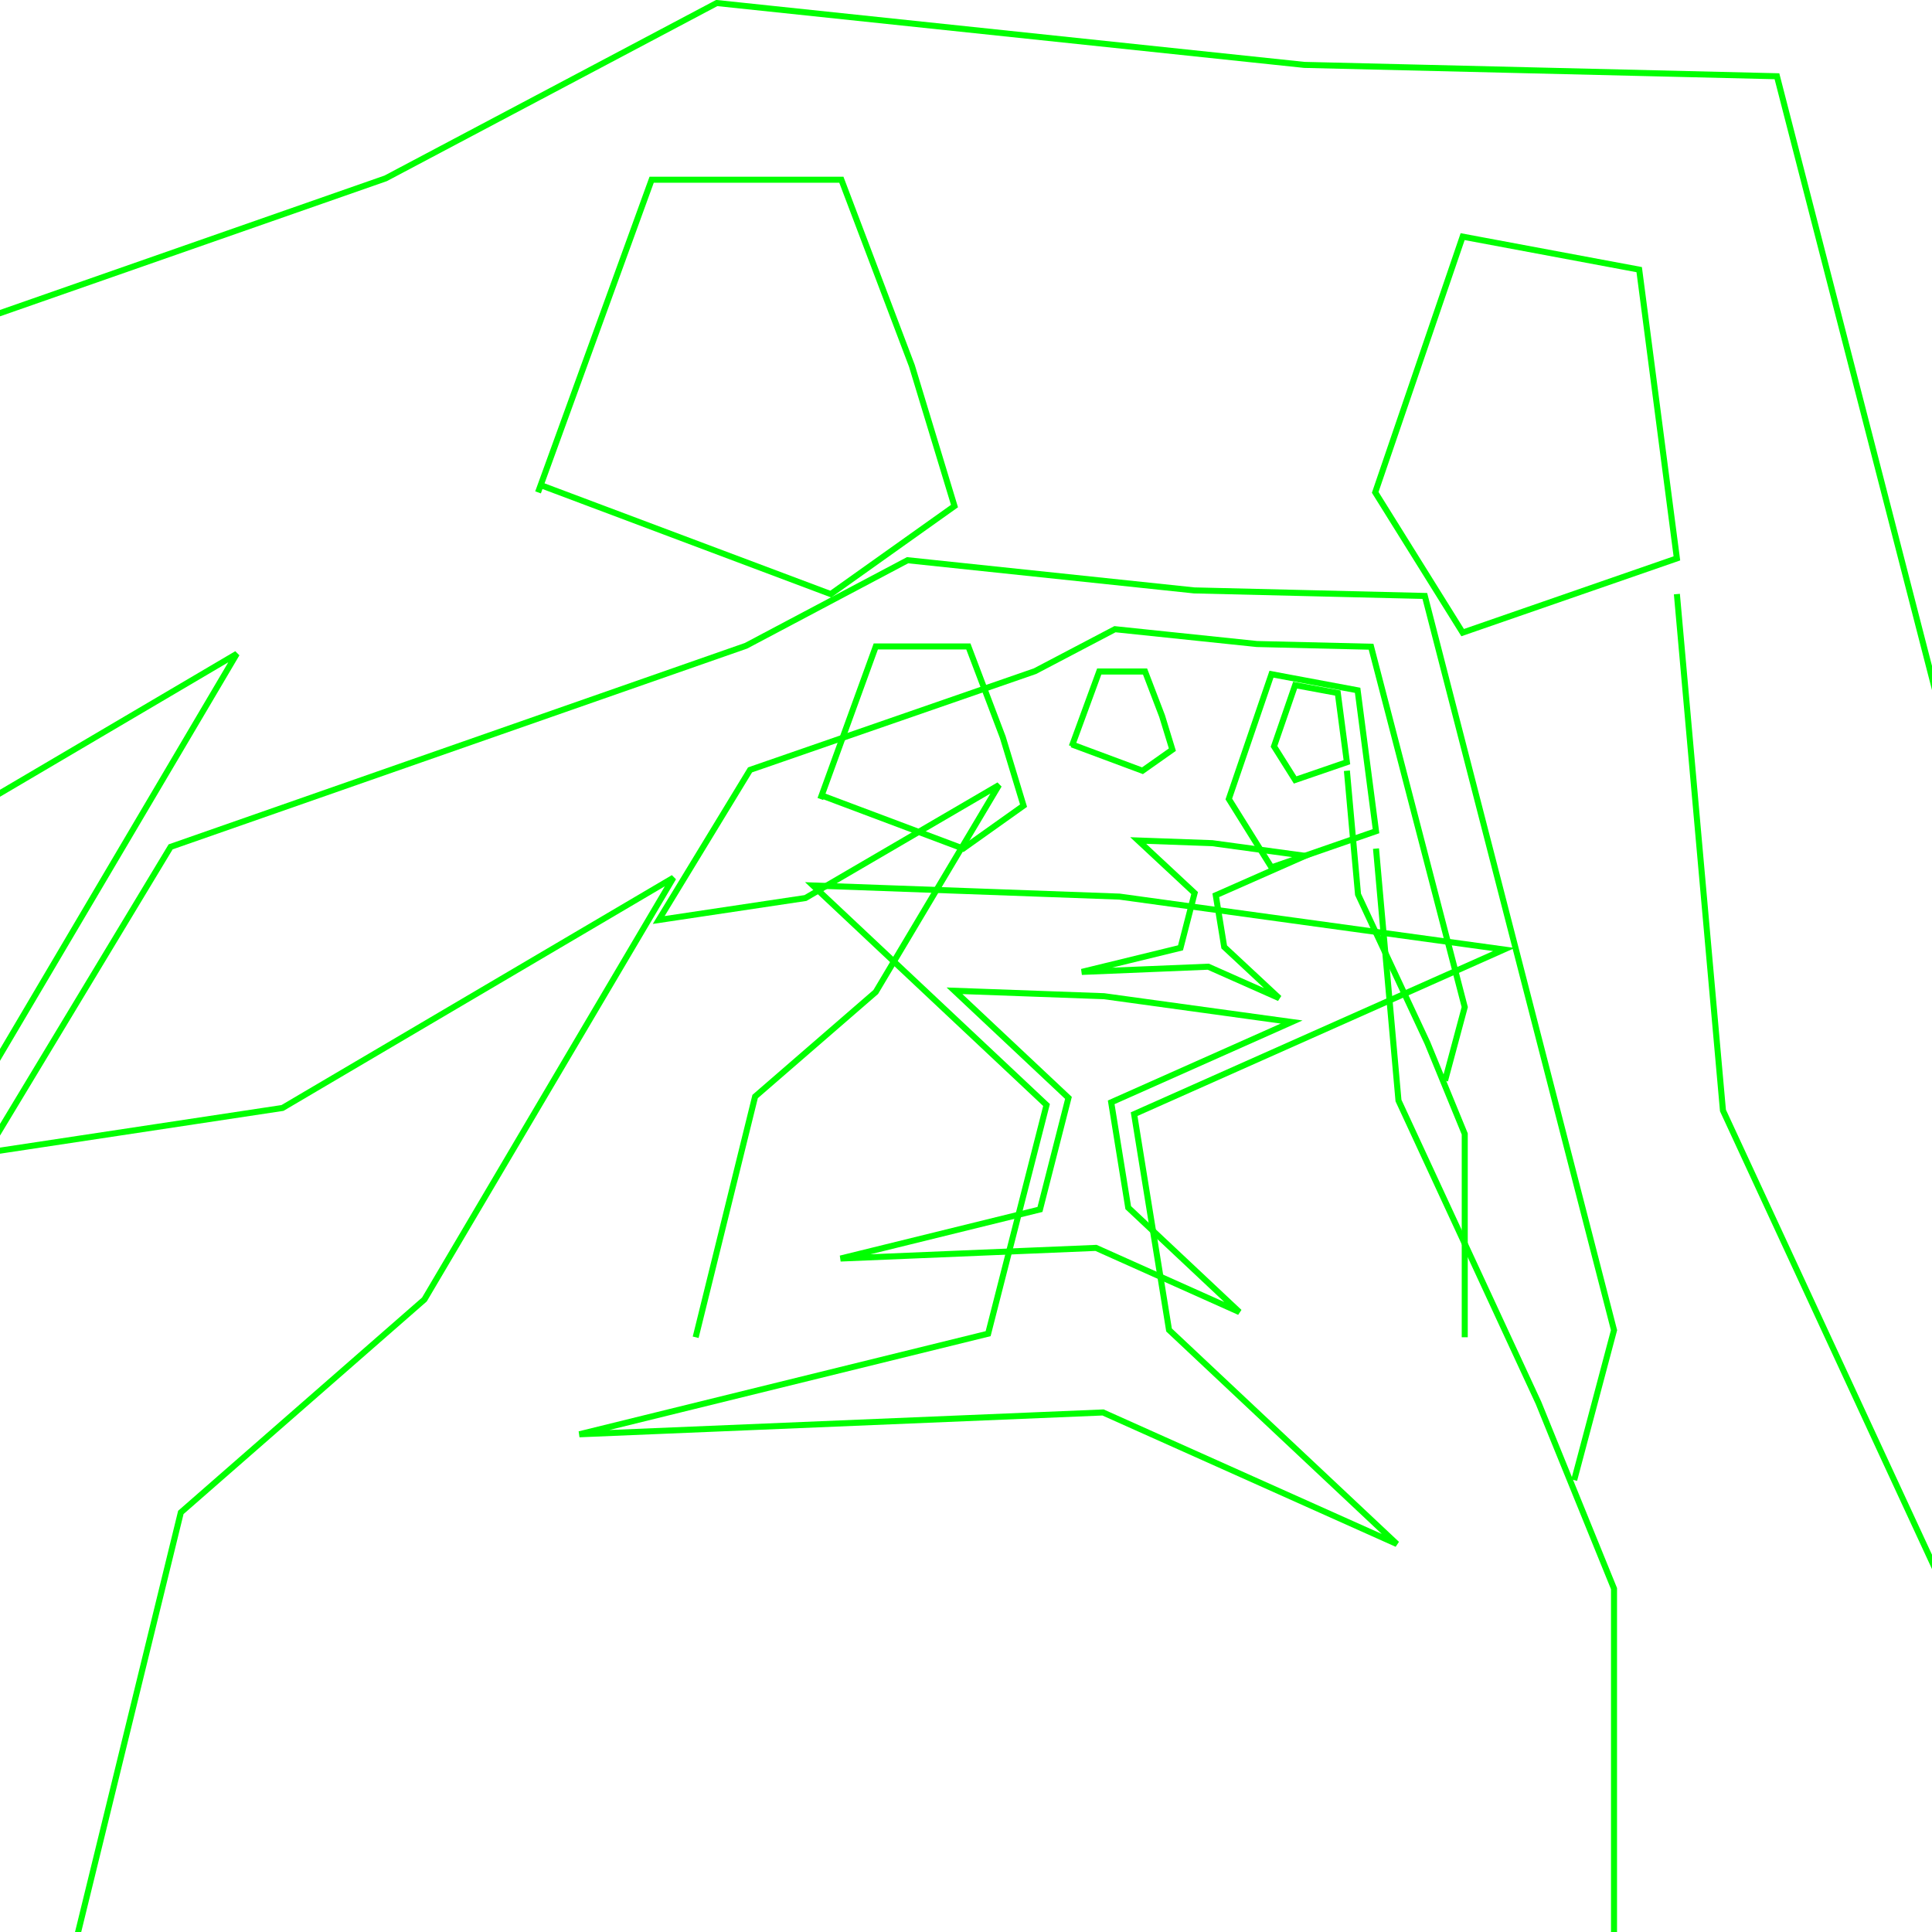
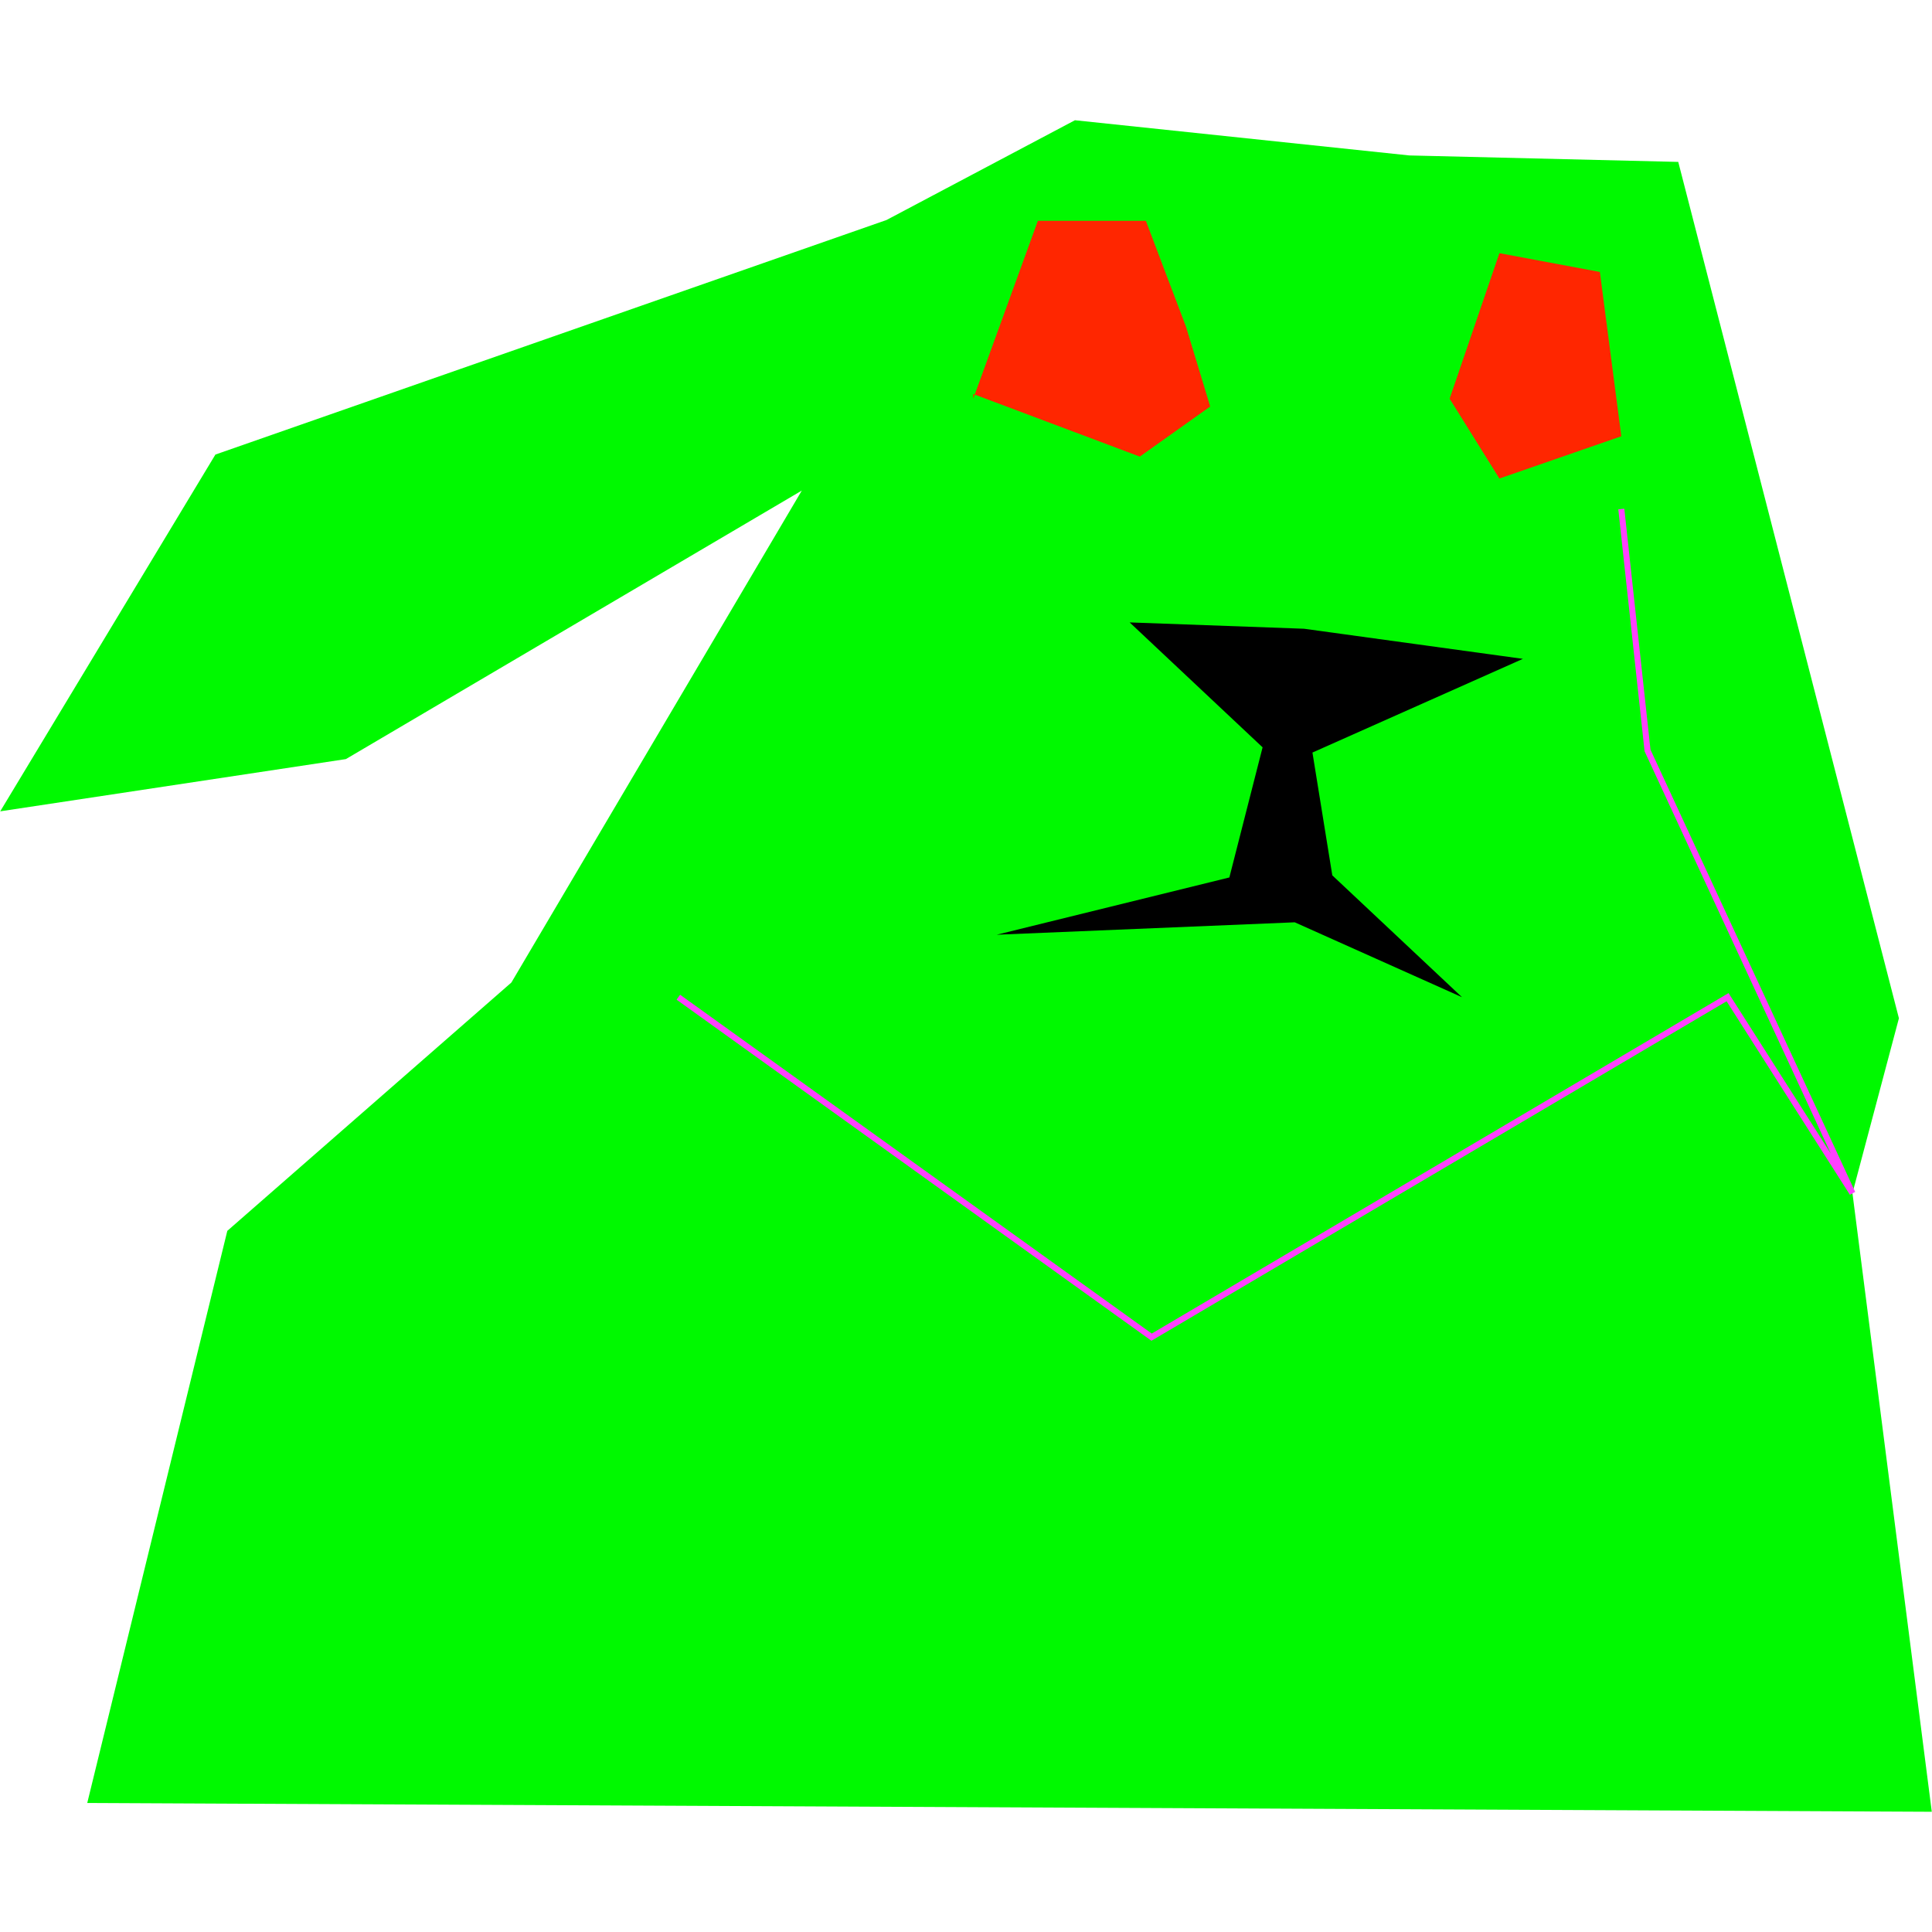
<svg xmlns="http://www.w3.org/2000/svg" version="1.1" x="0px" y="0px" width="320" height="320" viewBox="0, 0, 320, 320">
  <g id="Layer 1">
-     <path d="M115.224,221.493 L125.072,181.619 L145.046,164.311 L165.467,130.025 L133.409,148.74 L109.104,152.381 L124.235,127.516 L171.424,111.168 L184.671,104.215 L208.178,106.669 L227.092,107.119 L242.608,166.803 L239.341,178.993" fill-opacity="0" stroke="#00FF00" stroke-width="1" />
-     <path d="M223.089,127.658 L224.932,148.138 L236.417,172.72 L242.608,187.813 L242.608,221.493" fill-opacity="0" stroke="#00FF00" stroke-width="1" />
-     <path d="M177.52,123.296 L189.232,127.658 L194.183,124.166 L192.479,118.603 L189.657,111.224 L182.066,111.224 L177.52,123.623" fill-opacity="0" stroke="#00FF00" stroke-width="1" />
-     <path d="M214.517,129.185 L223.089,126.241 L221.581,114.789 L214.517,113.48 L211.018,123.623 L214.517,129.185 z" fill-opacity="0" stroke="#00FF00" stroke-width="1" />
-     <path d="M179.173,160.98 L195.53,156.99 L197.866,147.921 L188.52,139.215 L200.785,139.656 L216.17,141.754 L201.371,148.284 L202.768,156.843 L211.886,165.334 L200.127,160.115 L179.173,160.98 z" fill-opacity="0" stroke="#00FF00" stroke-width="1" />
-   </g>
-   <g id="Layer 2">
-     <path d="M10.062,331.751 L29.953,250.505 L70.293,215.24 L111.535,145.38 L46.789,183.513 L-2.297,190.931 L28.262,140.267 L123.566,106.958 L150.32,92.79 L197.797,97.79 L235.996,98.708 L267.332,220.318 L260.734,245.154" fill-opacity="0" stroke="#00FF00" stroke-width="1" />
-     <path d="M227.91,140.556 L231.633,182.286 L254.828,232.372 L267.332,263.126 L267.332,331.751" fill-opacity="0" stroke="#00FF00" stroke-width="1" />
-     <path d="M135.879,131.669 L159.531,140.556 L169.531,133.443 L166.09,122.107 L160.391,107.072 L145.059,107.072 L135.879,132.336" fill-opacity="0" stroke="#00FF00" stroke-width="1" />
-     <path d="M210.598,143.669 L227.91,137.669 L224.865,114.336 L210.598,111.669 L203.531,132.336 L210.598,143.669 z" fill-opacity="0" stroke="#00FF00" stroke-width="1" />
-     <path d="M139.217,208.453 L172.251,200.322 L176.97,181.844 L158.094,164.104 L182.865,165.003 L213.936,169.278 L184.049,182.583 L186.87,200.023 L205.285,217.323 L181.536,206.69 L139.217,208.453 z" fill-opacity="0" stroke="#00FF00" stroke-width="1" />
-   </g>
-   <g id="Layer 3">
-     <path d="M-168.755,490.273 L-127.987,323.752 L-45.307,251.471 L39.223,108.288 L-93.48,186.445 L-194.087,201.649 L-131.454,97.808 L63.882,29.539 L118.717,0.5 L216.025,10.748 L294.318,12.629 L358.544,261.88 L345.021,312.783" fill-opacity="0" stroke="#00FF00" stroke-width="1" />
-     <path d="M277.745,98.4 L285.375,183.931 L332.916,286.587 L358.544,349.62 L358.544,490.273" fill-opacity="0" stroke="#00FF00" stroke-width="1" />
-     <path d="M89.118,80.186 L137.596,98.4 L158.092,83.821 L151.038,60.587 L139.357,29.771 L107.933,29.771 L89.118,81.552" fill-opacity="0" stroke="#00FF00" stroke-width="1" />
-     <path d="M242.261,104.781 L277.745,92.484 L271.503,44.66 L242.261,39.194 L227.778,81.552 L242.261,104.781 z" fill-opacity="0" stroke="#00FF00" stroke-width="1" />
-     <path d="M95.961,237.562 L163.666,220.897 L173.338,183.023 L134.649,146.665 L185.42,148.506 L249.104,157.269 L187.847,184.538 L193.629,220.285 L231.371,255.741 L182.697,233.948 L95.961,237.562 z" fill-opacity="0" stroke="#00FF00" stroke-width="1" />
+     <path d="M14.451,298.629 L37.651,203.867 L84.702,162.735 L132.805,81.253 L57.288,125.73 L0.036,134.382 L35.678,75.29 L146.837,36.439 L178.042,19.915 L233.417,25.746 L277.971,26.817 L314.52,168.658 L306.824,197.626 L319.964,300.085" fill="#00F900" />
+     <path d="M268.54,84.309 L272.882,124.299 L306.824,197.626 L286.14,165.165 L190.74,221.476 L112.353,165.165" fill-opacity="0" stroke="#FF40FF" stroke-width="1" />
+     <path d="M161.198,65.261 L188.785,75.627 L200.449,67.33 L196.435,54.109 L189.788,36.572 L171.906,36.572 L161.198,66.039" fill="#FF2600" />
+     <path d="M248.348,79.258 L268.54,72.26 L264.988,45.045 L248.348,41.934 L240.105,66.039 L248.348,79.258 z" fill="#FF2600" />
+     <path d="M165.092,154.819 L203.621,145.335 L209.125,123.783 L187.109,103.092 L216.001,104.141 L252.241,109.127 L217.382,124.645 L220.672,144.987 L242.151,165.165 L214.451,152.763 L165.092,154.819 z" fill="#000000" />
  </g>
  <defs />
</svg>
